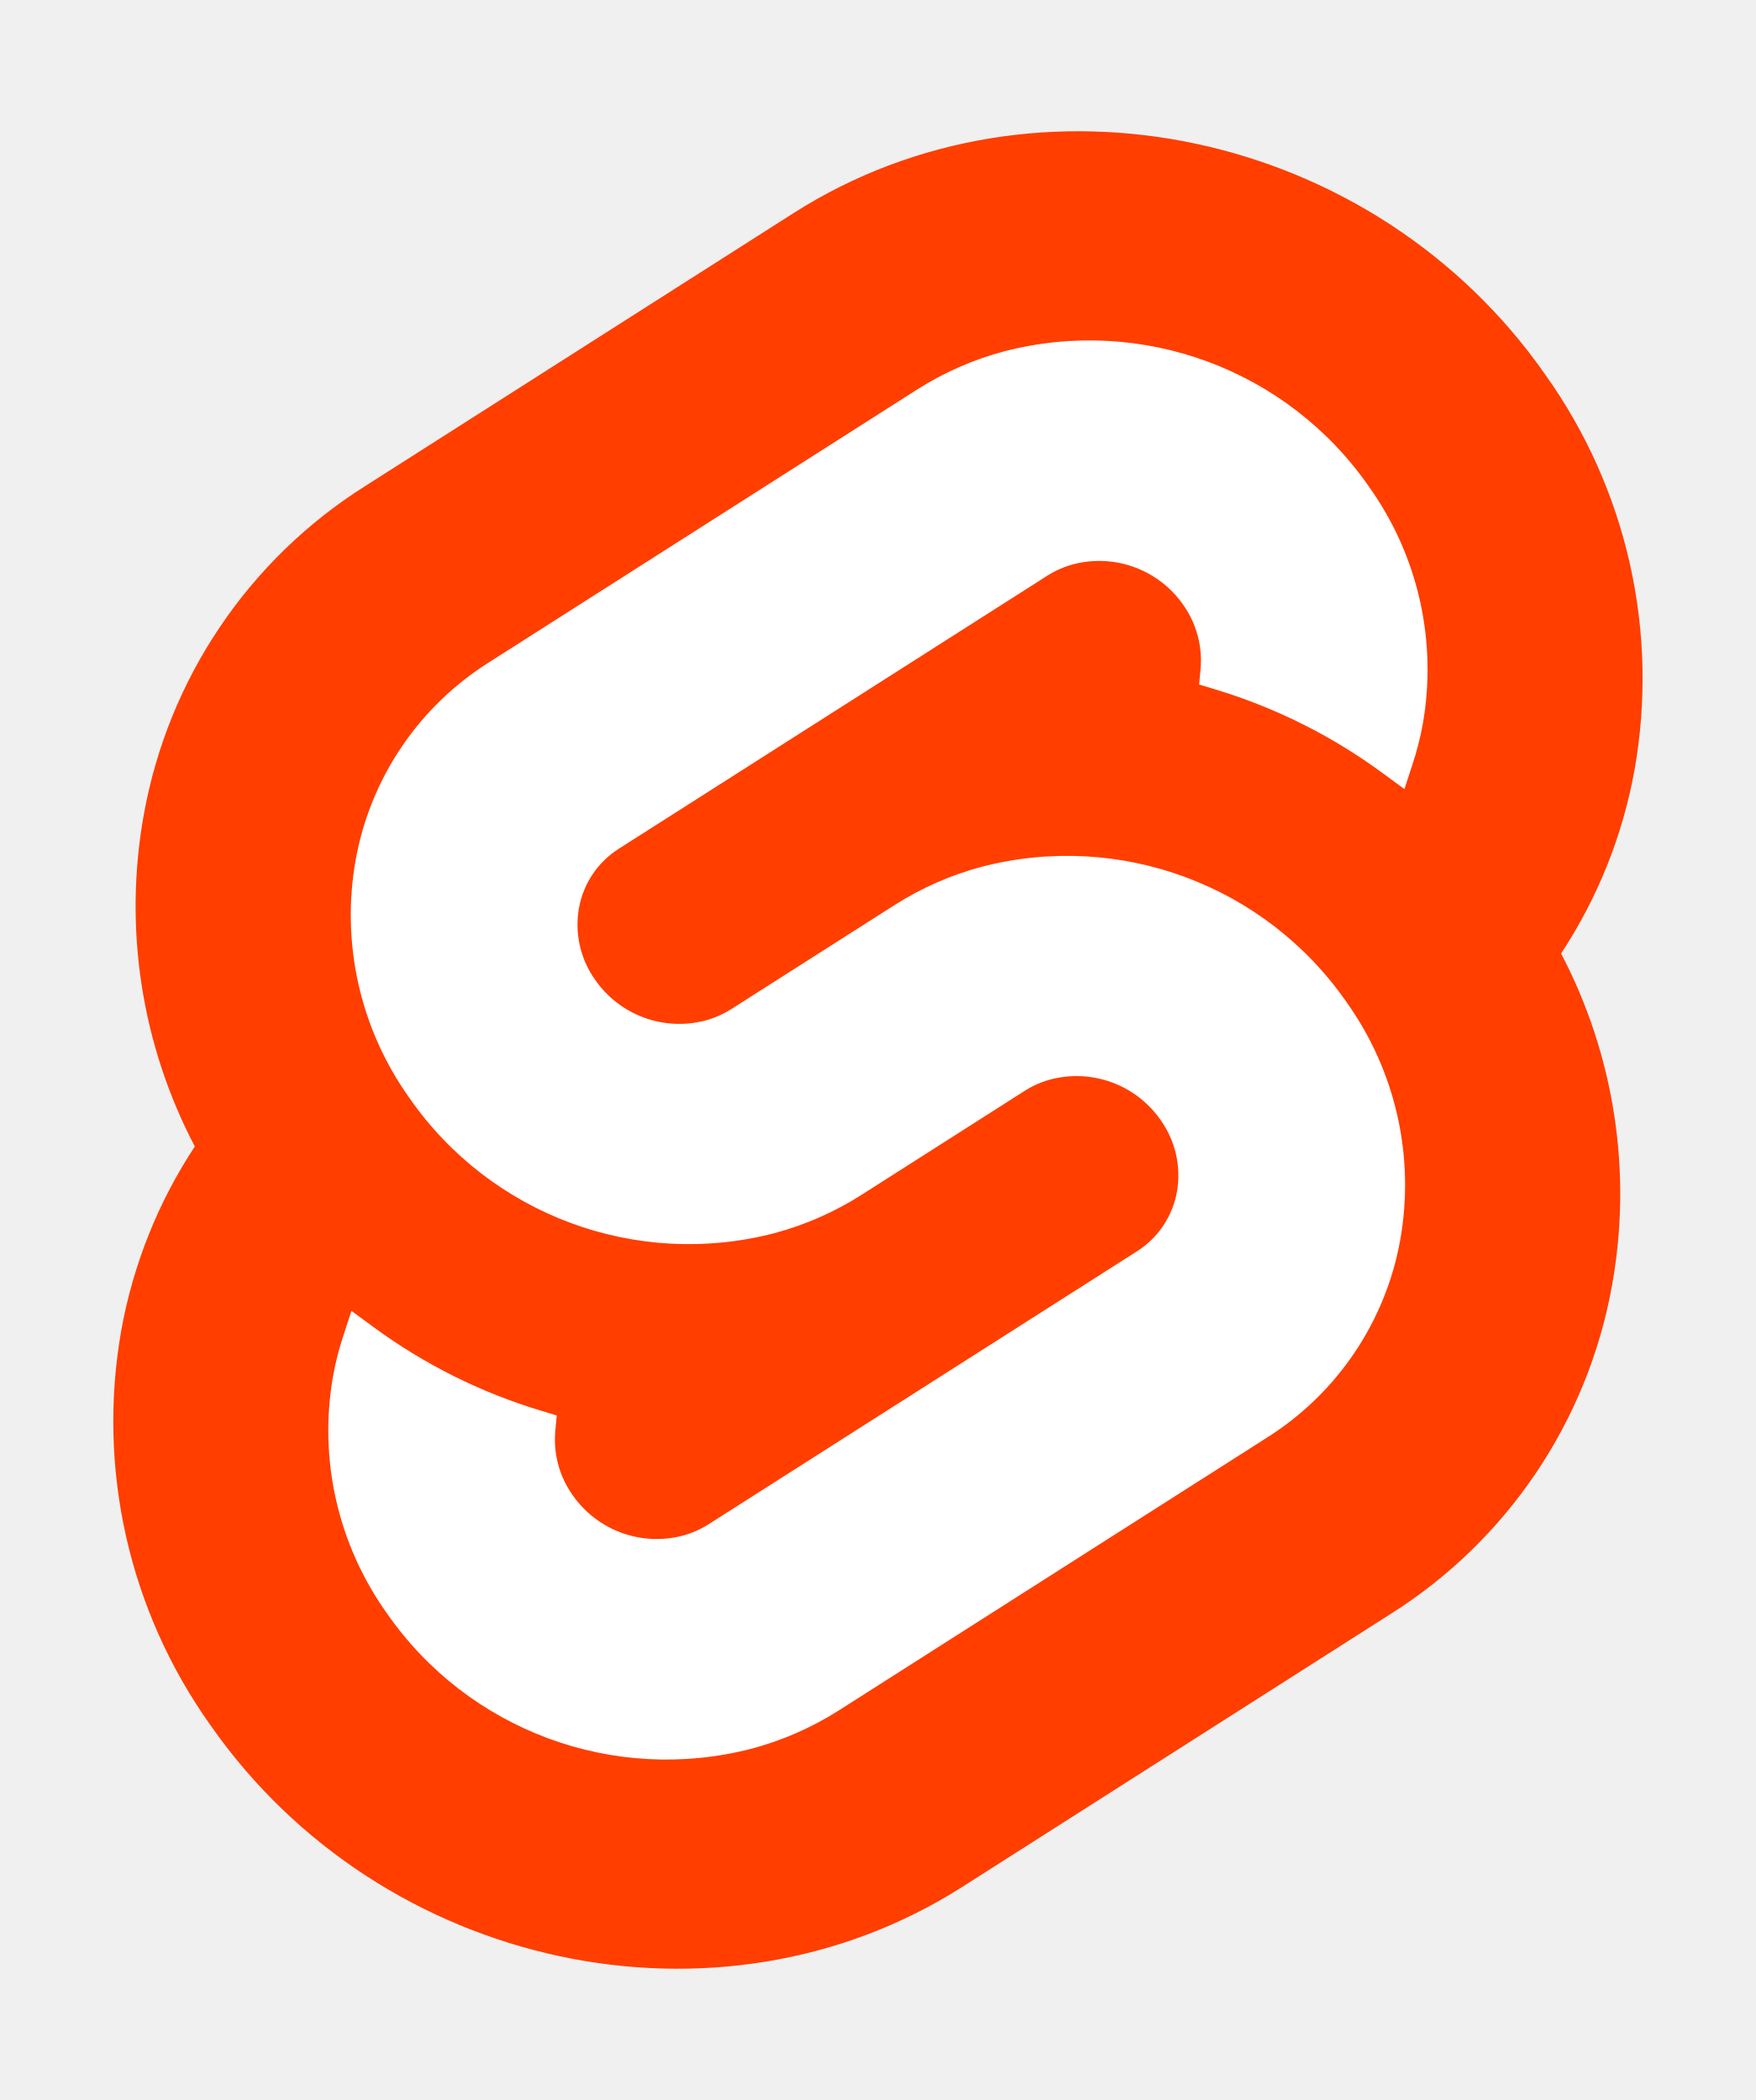
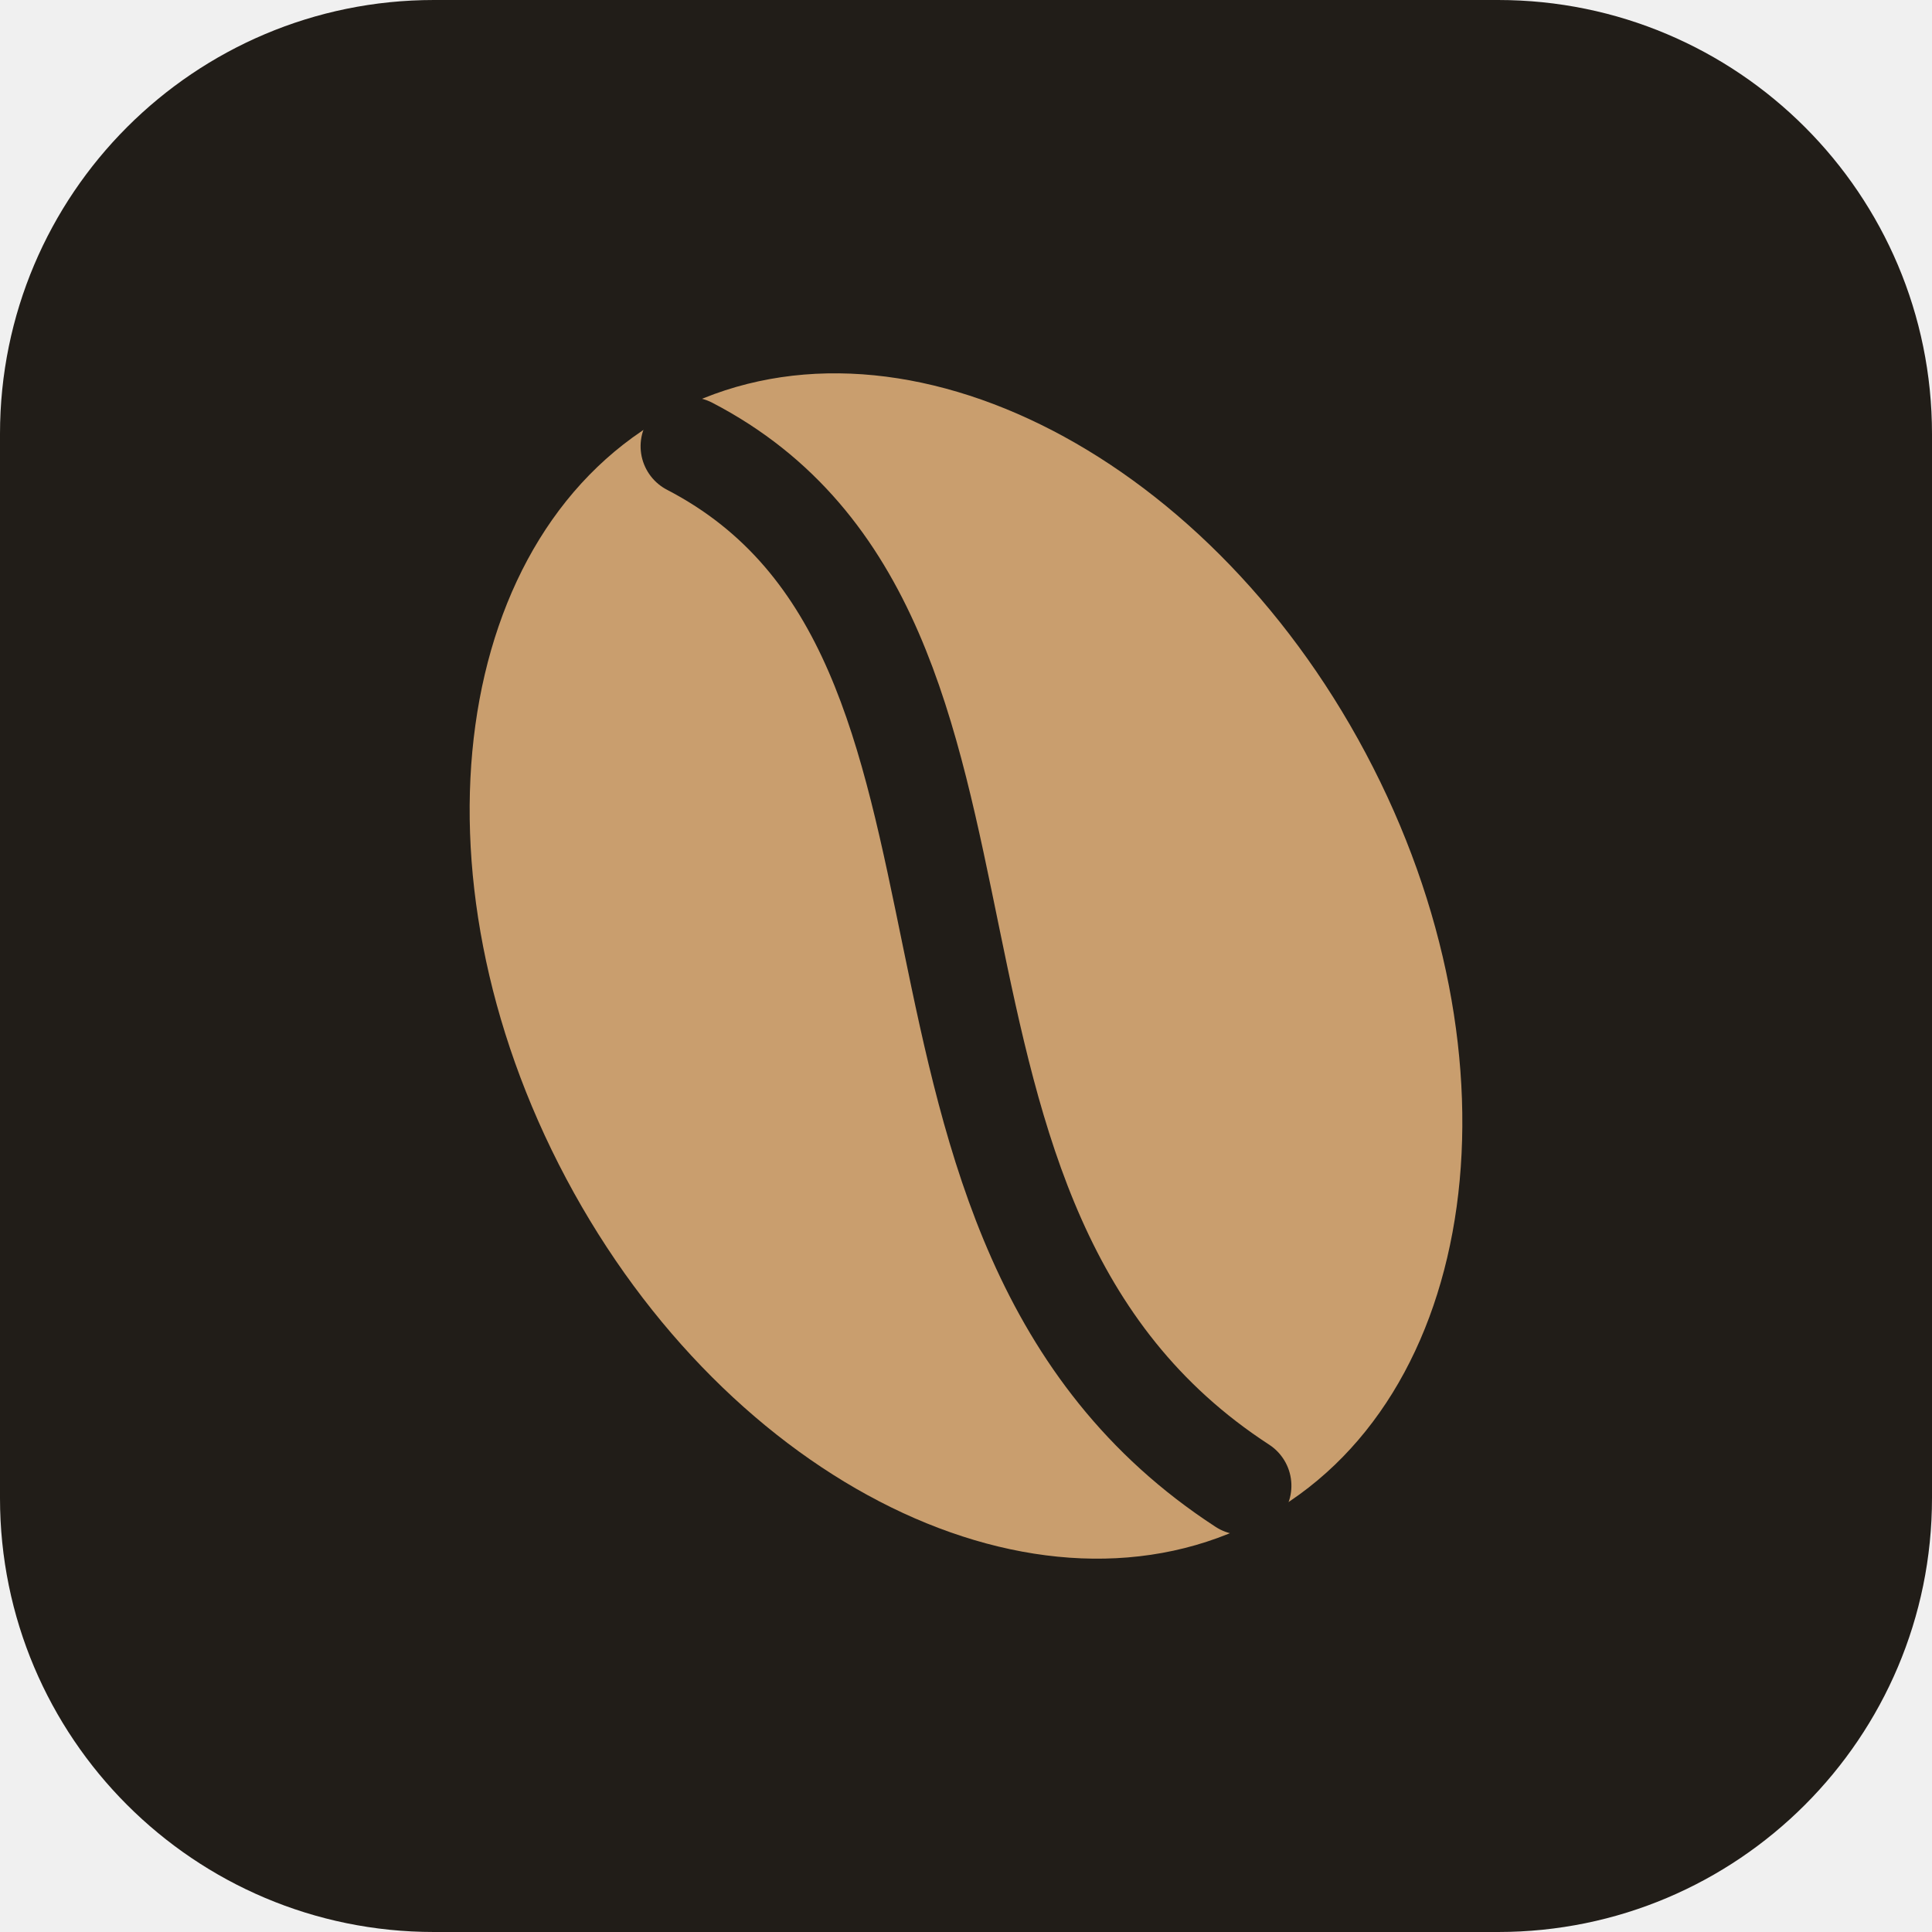
- <svg xmlns="http://www.w3.org/2000/svg" width="107" height="128" viewBox="0 0 107 128">
-   <path d="M94.157 22.819c-10.4-14.885-30.94-19.297-45.792-9.835L22.282 29.608A29.92 29.92 0 0 0 8.764 49.65a31.5 31.5 0 0 0 3.108 20.231 30 30 0 0 0-4.477 11.183 31.9 31.9 0 0 0 5.448 24.116c10.402 14.887 30.942 19.297 45.791 9.835l26.083-16.624A29.92 29.92 0 0 0 98.235 78.35a31.53 31.53 0 0 0-3.105-20.232 30 30 0 0 0 4.474-11.182 31.88 31.88 0 0 0-5.447-24.116" style="fill:#ff3e00" />
-   <path d="M45.817 106.582a20.72 20.72 0 0 1-22.237-8.243 19.17 19.17 0 0 1-3.277-14.503 18 18 0 0 1 .624-2.435l.49-1.498 1.337.981a33.6 33.6 0 0 0 10.203 5.098l.97.294-.09.968a5.85 5.85 0 0 0 1.052 3.878 6.24 6.24 0 0 0 6.695 2.485 5.8 5.8 0 0 0 1.603-.704L69.27 76.28a5.43 5.43 0 0 0 2.45-3.631 5.8 5.8 0 0 0-.987-4.371 6.24 6.24 0 0 0-6.698-2.487 5.7 5.7 0 0 0-1.6.704l-9.953 6.345a19 19 0 0 1-5.296 2.326 20.72 20.72 0 0 1-22.237-8.243 19.17 19.17 0 0 1-3.277-14.502 17.99 17.99 0 0 1 8.13-12.052l26.081-16.623a19 19 0 0 1 5.3-2.329 20.72 20.72 0 0 1 22.237 8.243 19.17 19.17 0 0 1 3.277 14.503 18 18 0 0 1-.624 2.435l-.49 1.498-1.337-.98a33.6 33.6 0 0 0-10.203-5.1l-.97-.294.09-.968a5.86 5.86 0 0 0-1.052-3.878 6.24 6.24 0 0 0-6.696-2.485 5.8 5.8 0 0 0-1.602.704L37.73 51.72a5.42 5.42 0 0 0-2.449 3.63 5.79 5.79 0 0 0 .986 4.372 6.24 6.24 0 0 0 6.698 2.486 5.8 5.8 0 0 0 1.602-.704l9.952-6.342a19 19 0 0 1 5.295-2.328 20.72 20.72 0 0 1 22.237 8.242 19.17 19.17 0 0 1 3.277 14.503 18 18 0 0 1-8.13 12.053l-26.081 16.622a19 19 0 0 1-5.3 2.328" style="fill:#fff" />
+ <svg xmlns="http://www.w3.org/2000/svg" viewBox="0 0 512 512" width="512" height="512" role="img" aria-label="Kohi">
+   <rect width="512" height="512" rx="115" fill="#211d18" />
+   <g transform="rotate(-28 256 256)">
+     <ellipse cx="256" cy="256" rx="120" ry="166" fill="#c99e6e" />
+     <path d="M256 100C318 190 194 300 256 412" fill="none" stroke="#211d18" stroke-width="26" stroke-linecap="round" />
+   </g>
</svg>
